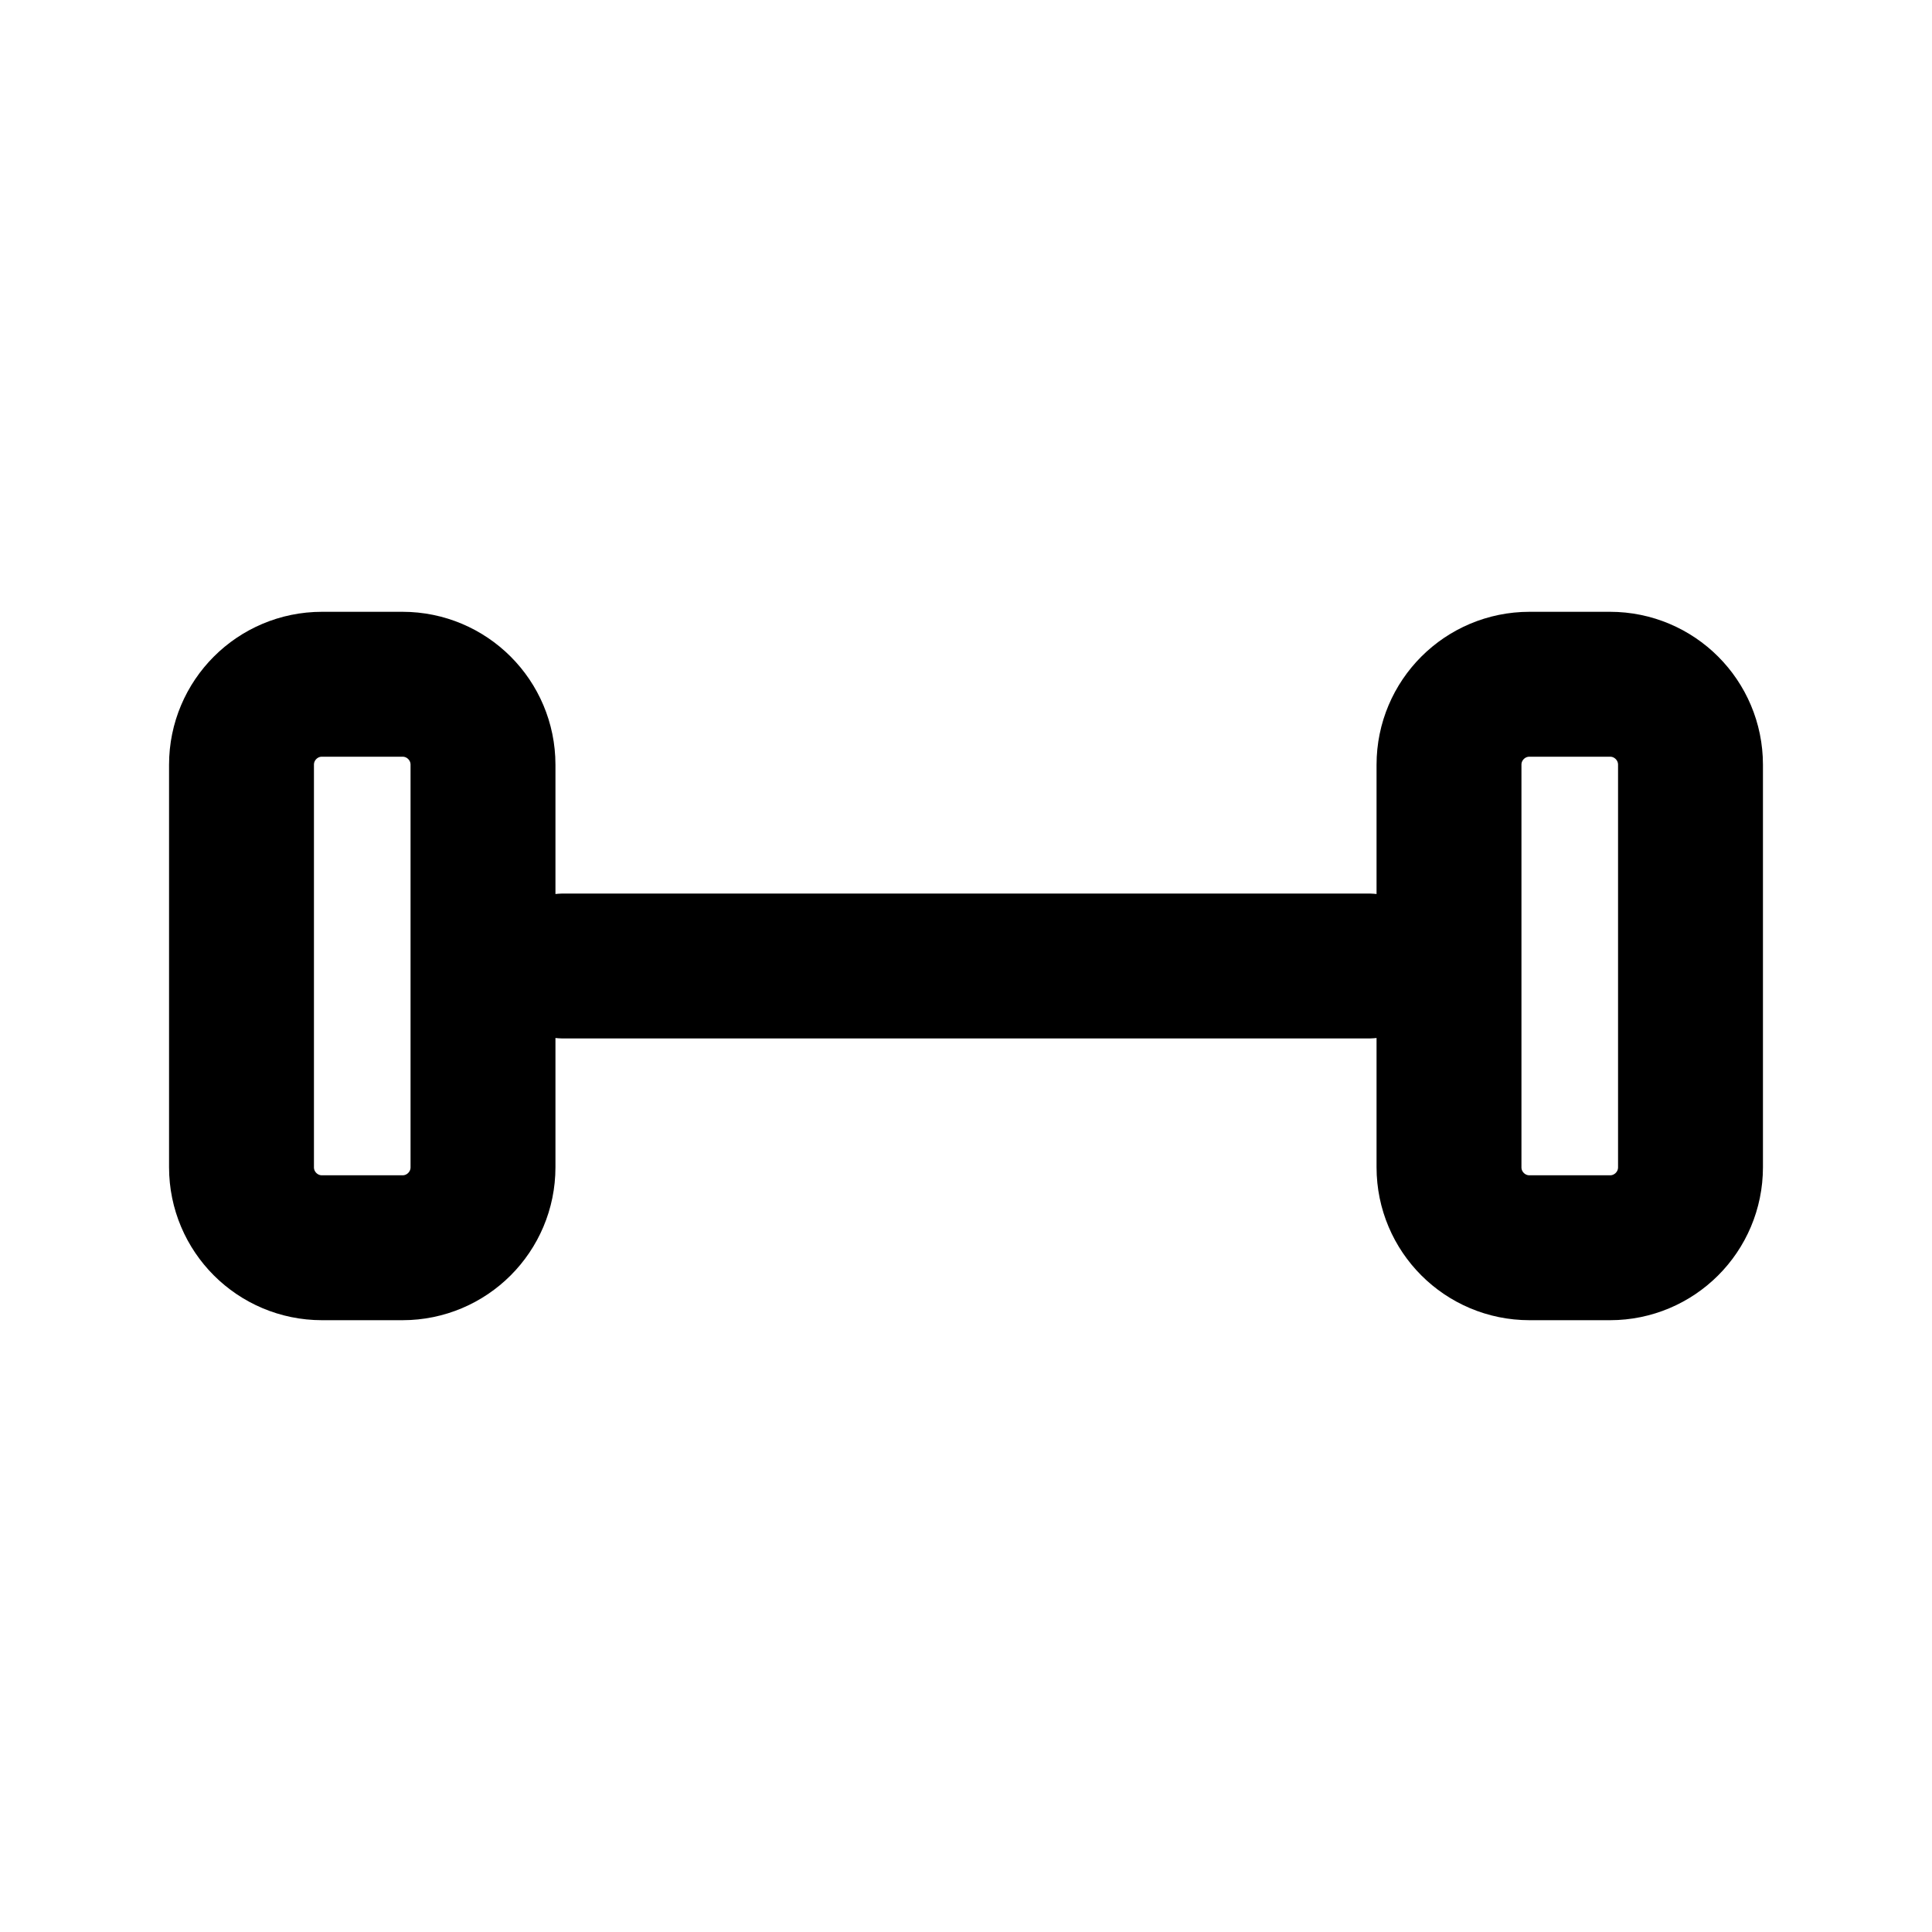
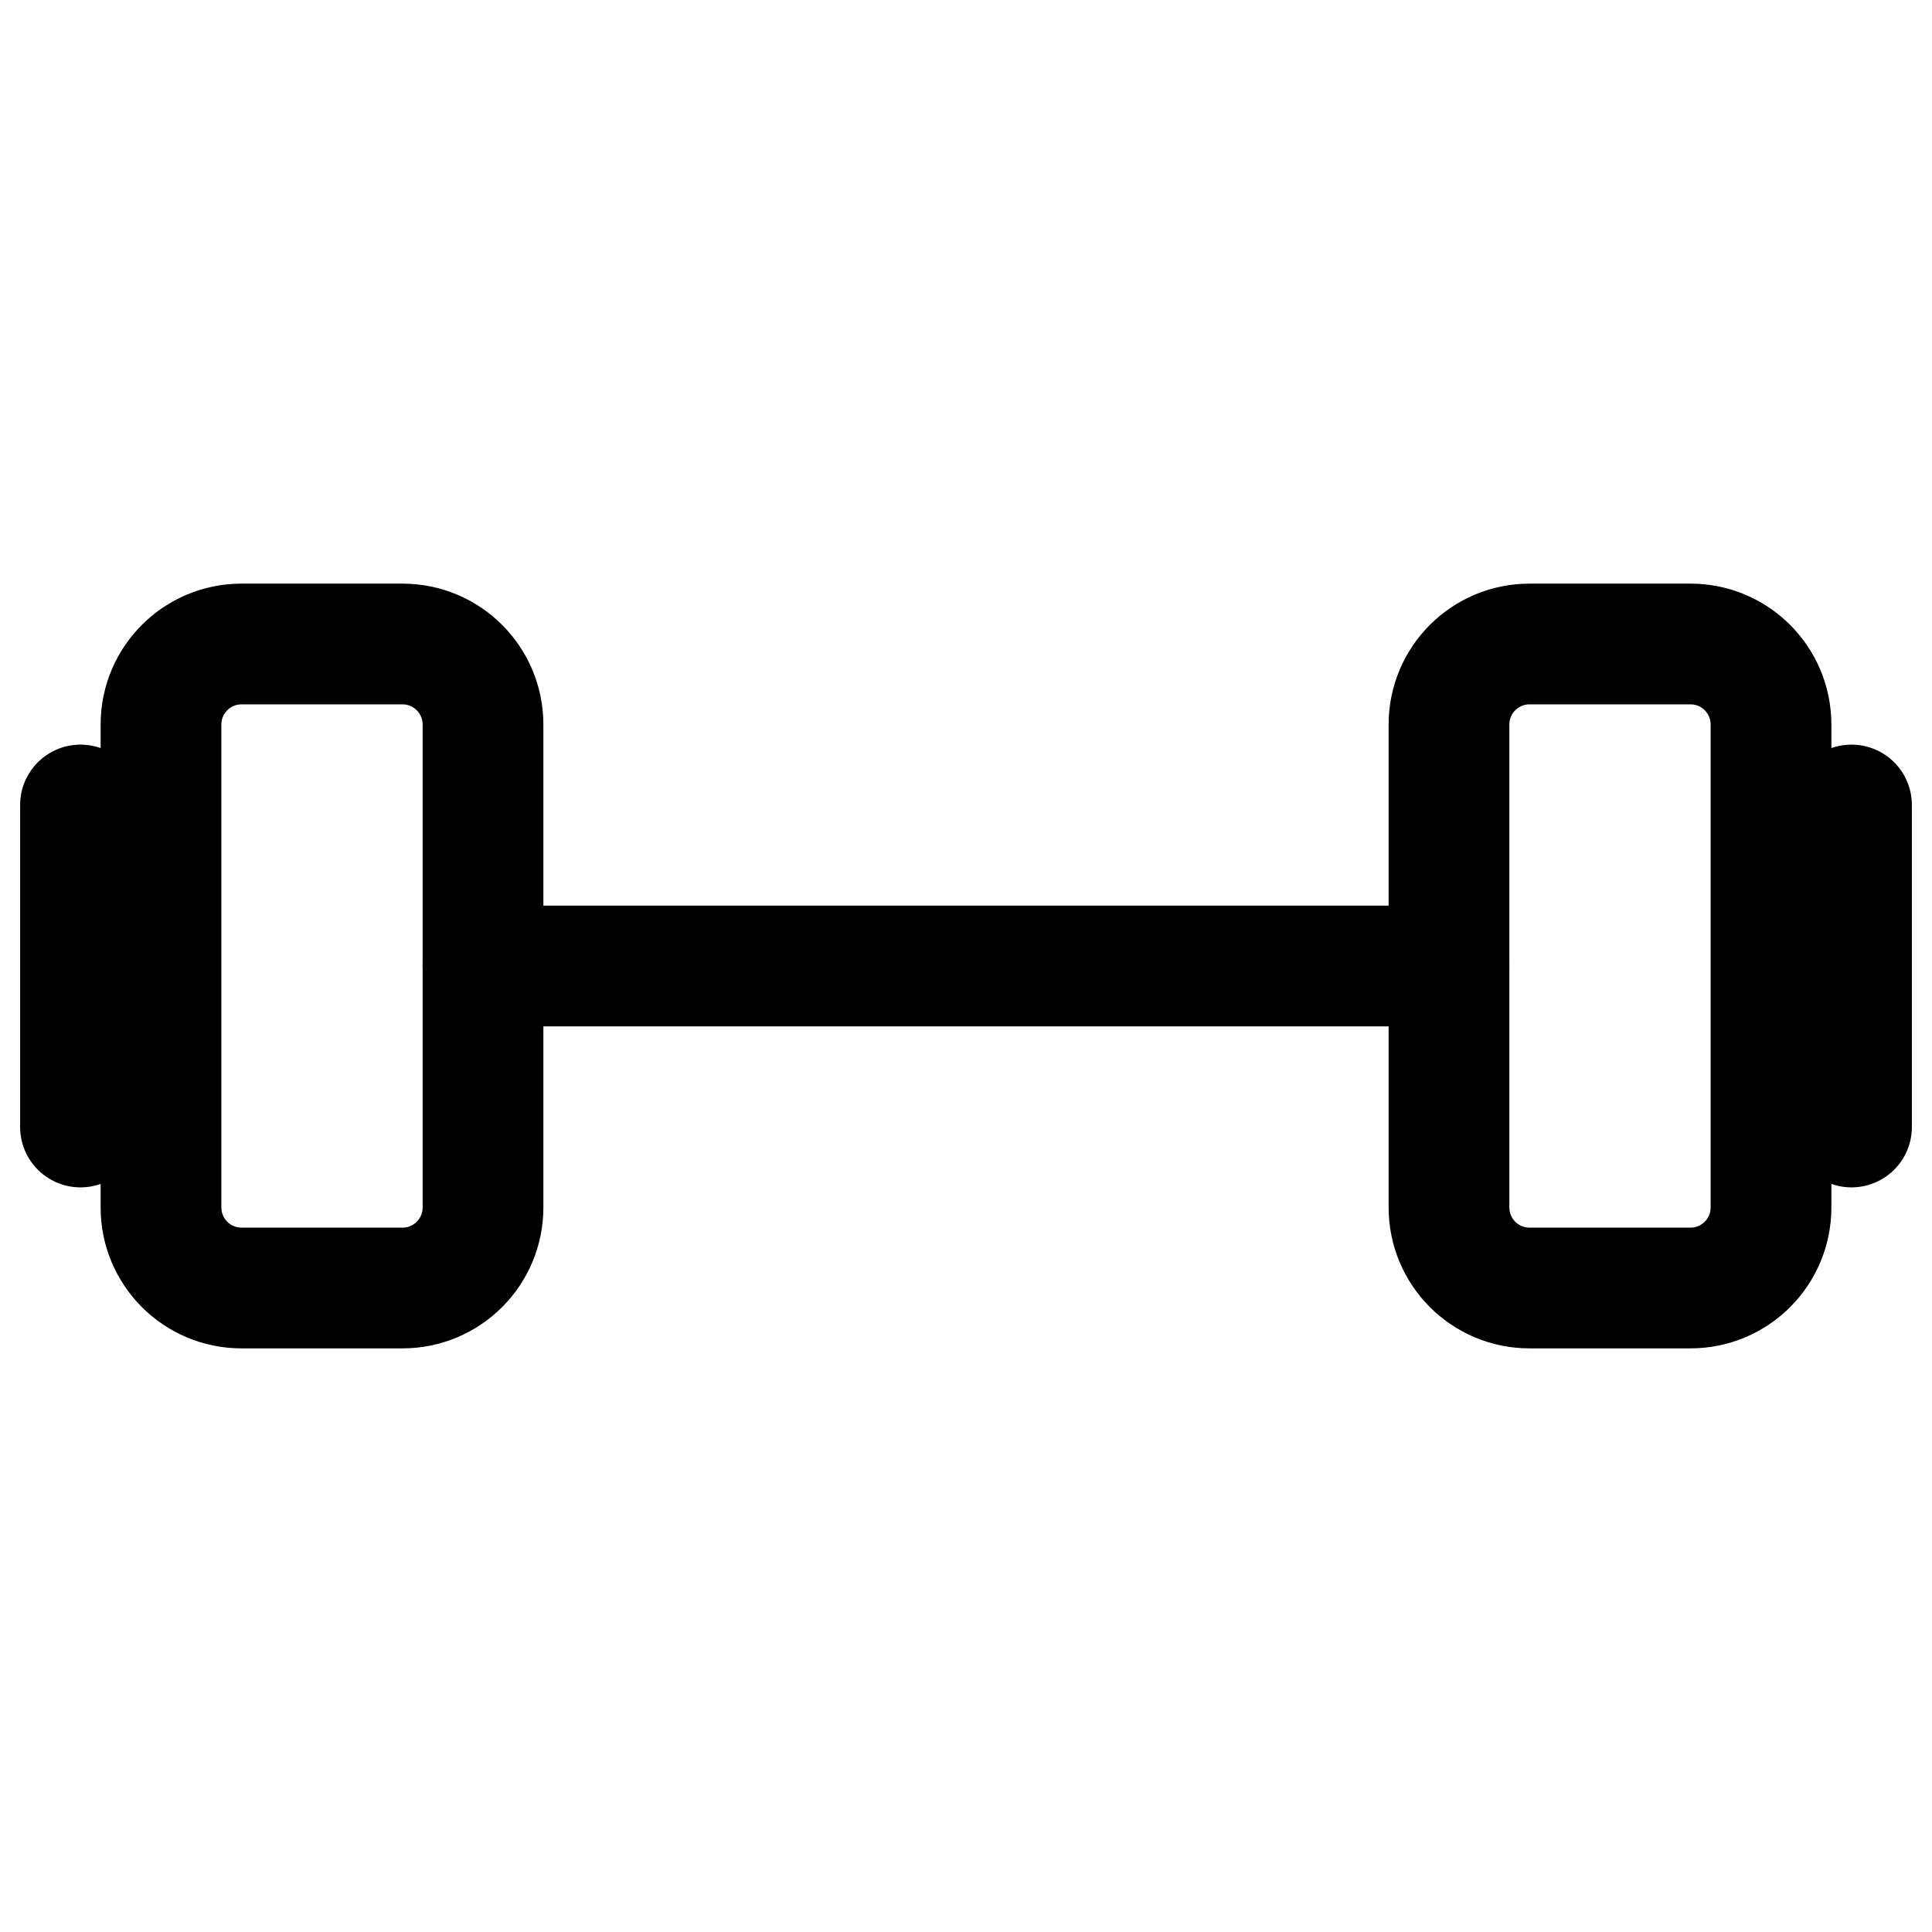
- <svg viewBox="0 0 24 24" fill="none" stroke="currentColor" stroke-width="1.8" stroke-linecap="round" stroke-linejoin="round">
-   <path d="M7 12h10" />
-   <rect x="3" y="8.5" width="3" height="7" rx="1" />
-   <rect x="18" y="8.5" width="3" height="7" rx="1" />
+ <svg viewBox="0 0 24 24" fill="none" stroke="currentColor" stroke-width="1.5" stroke-linecap="round" stroke-linejoin="round">
+   <path d="M6 12h12" />
+   <rect x="2" y="8" width="4" height="8" rx="1" />
+   <rect x="18" y="8" width="4" height="8" rx="1" />
+   <line x1="1" y1="10" x2="1" y2="14" />
+   <line x1="23" y1="10" x2="23" y2="14" />
</svg>
